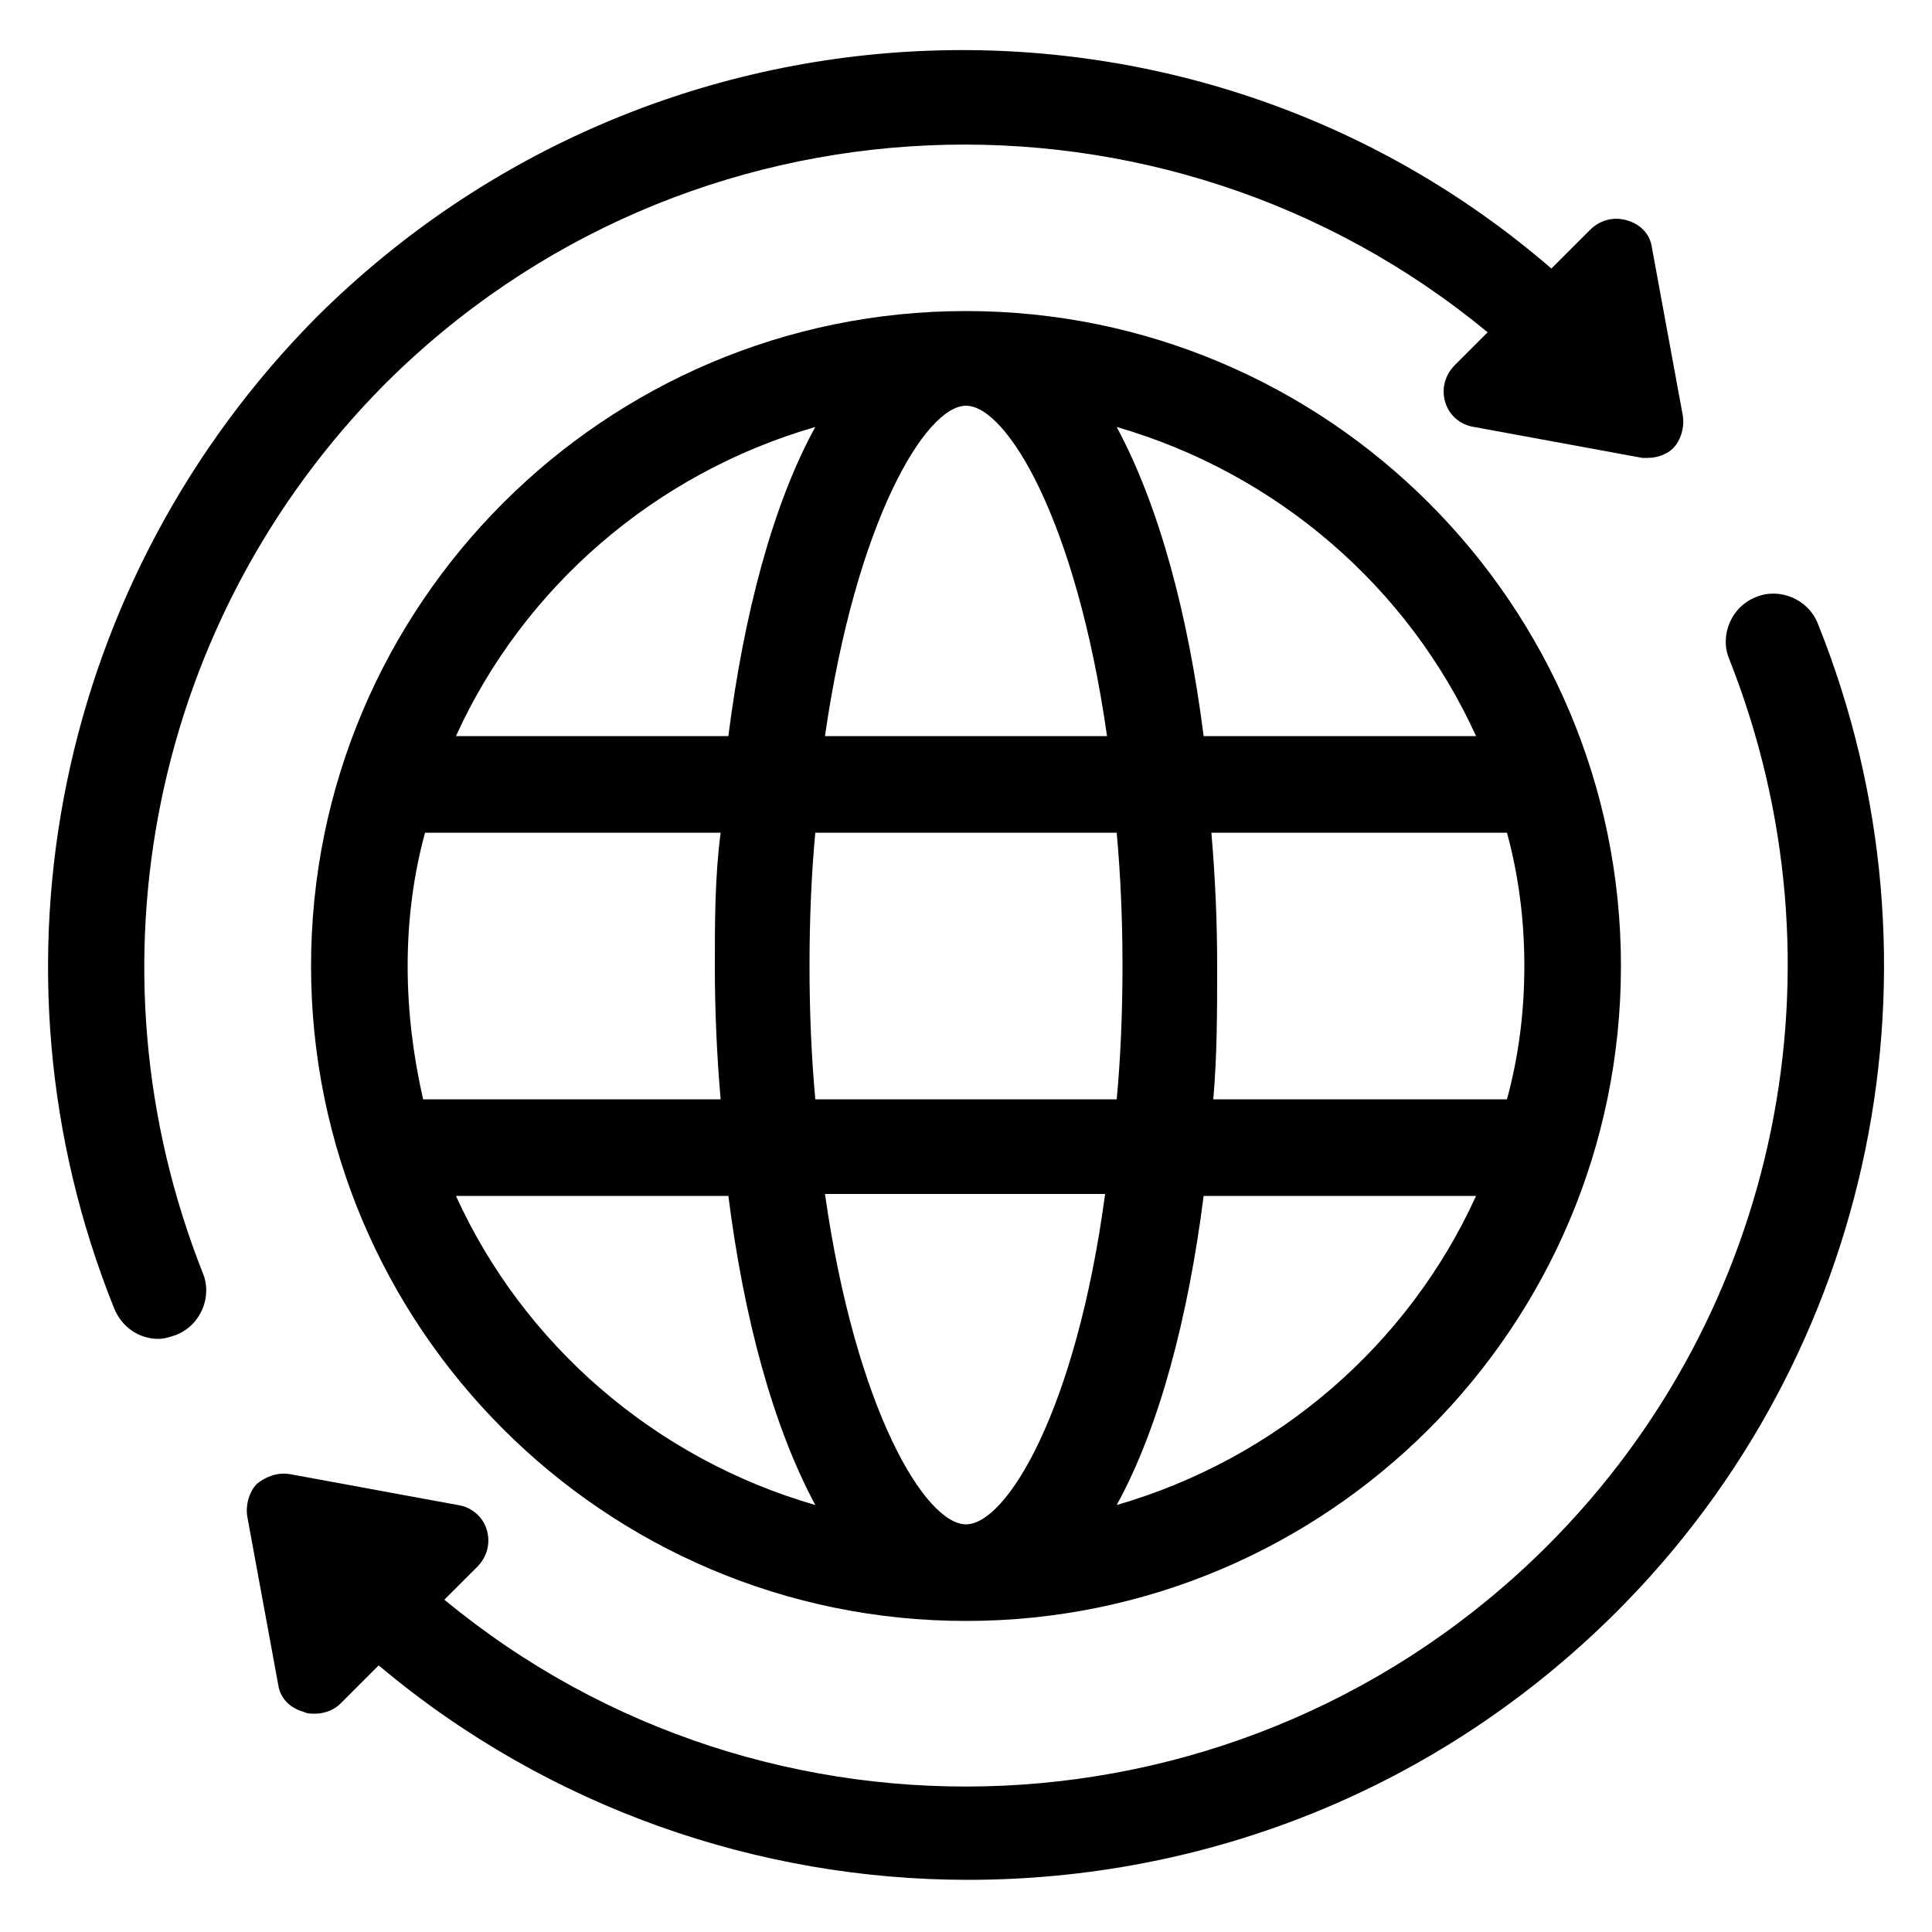
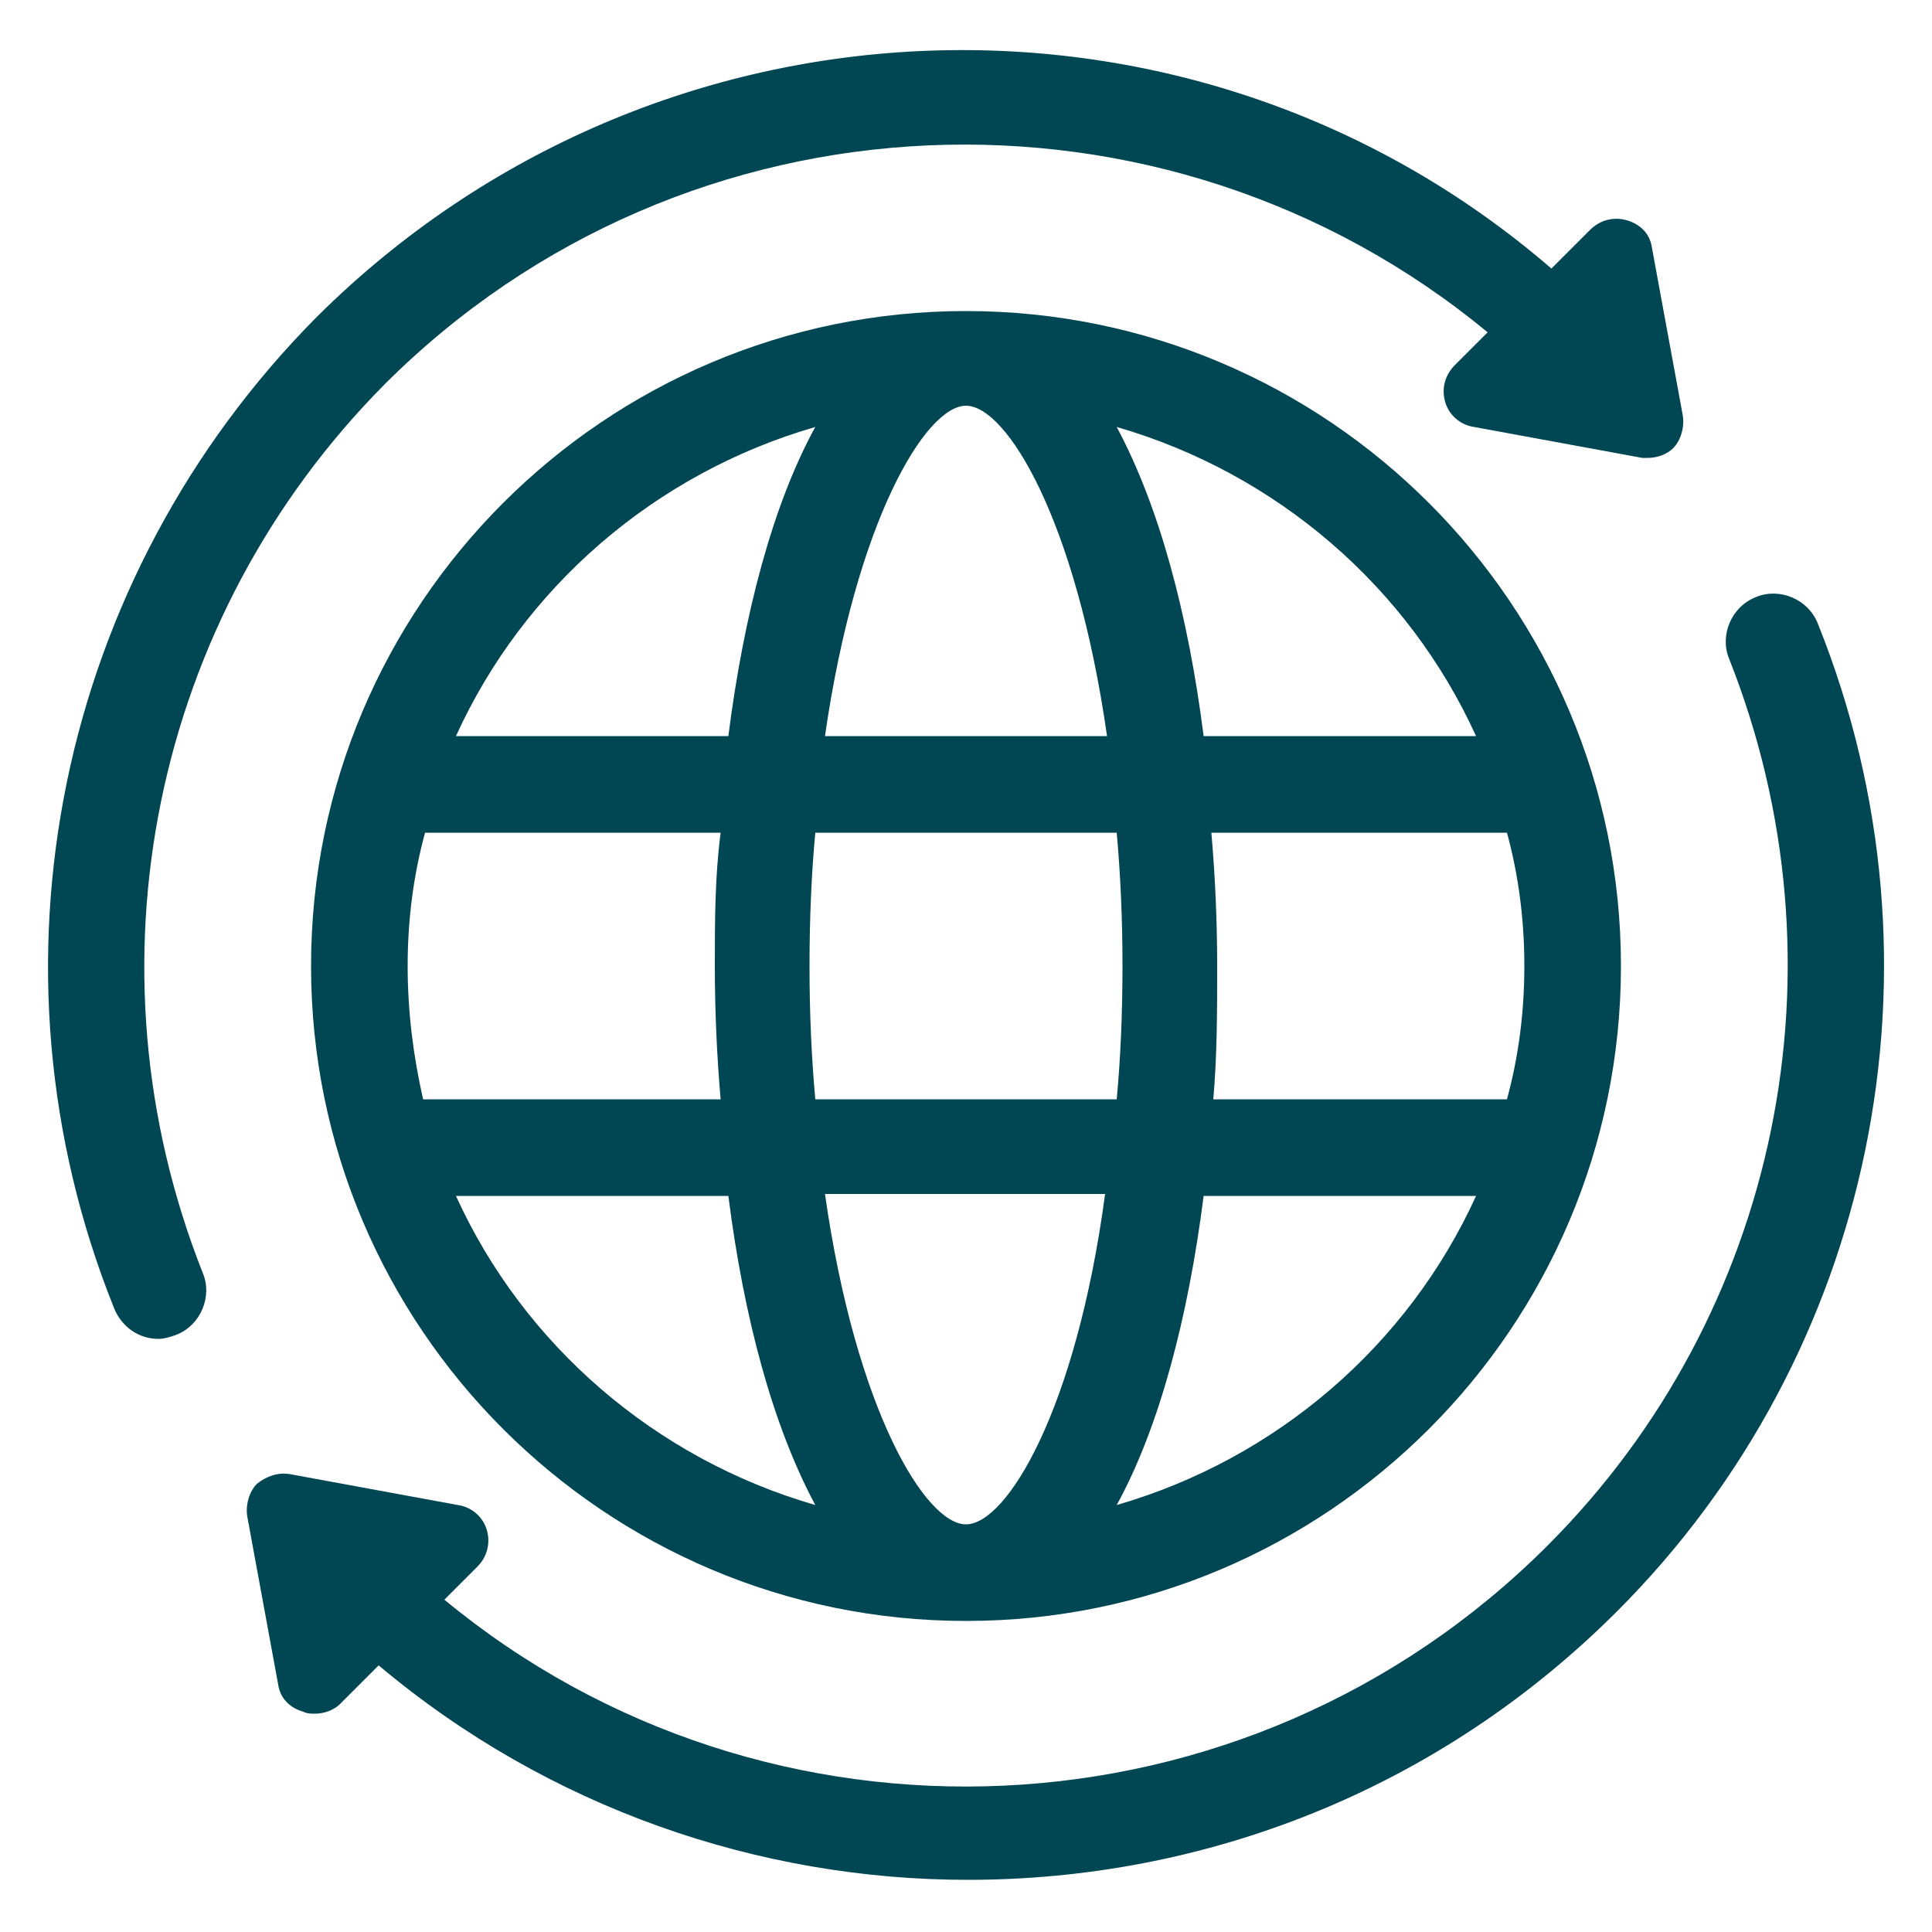
- <svg xmlns="http://www.w3.org/2000/svg" height="100px" width="100px" fill="#000000" version="1.1" x="0px" y="0px" viewBox="0 0 100 100" style="enable-background:new 0 0 100 100;" xml:space="preserve">
-   <g>
-     <g>
-       <g>
-         <path d="M50,16.1c-18.7,0-33.9,15.2-33.9,33.9S31.3,83.9,50,83.9S83.9,68.7,83.9,50S68.7,16.1,50,16.1z M76.4,38.1H62.3     c-0.8-6.3-2.3-11.9-4.5-16C66.1,24.5,72.9,30.4,76.4,38.1z M78.9,50c0,2.4-0.3,4.7-0.9,6.9H62.8C63,54.6,63,52.3,63,50     s-0.1-4.6-0.3-6.9h15.3C78.6,45.3,78.9,47.6,78.9,50z M50,78.9c-2.1,0-5.7-5.9-7.3-17.1h14.5C55.7,73,52.1,78.9,50,78.9z      M42.2,56.9c-0.2-2.2-0.3-4.5-0.3-6.9s0.1-4.8,0.3-6.9h15.6c0.2,2.2,0.3,4.5,0.3,6.9s-0.1,4.8-0.3,6.9H42.2z M21.1,50     c0-2.4,0.3-4.7,0.9-6.9h15.3C37,45.4,37,47.7,37,50s0.1,4.6,0.3,6.9H21.9C21.4,54.7,21.1,52.4,21.1,50z M50,21     c2.1,0,5.7,5.9,7.3,17.1H42.7C44.3,27,47.9,21,50,21z M42.2,22.1c-2.2,4-3.7,9.7-4.5,16H23.6C27.1,30.4,33.9,24.5,42.2,22.1z      M23.6,61.9h14.1c0.8,6.3,2.3,11.9,4.5,16C33.9,75.5,27.1,69.6,23.6,61.9z M57.8,77.9c2.2-4,3.7-9.7,4.5-16h14.1     C72.9,69.6,66.1,75.5,57.8,77.9z" />
-         <path d="M19.9,19.9C35.5,4.3,60.3,3.4,77,17.2l-1.7,1.7c-0.5,0.5-0.7,1.2-0.5,1.9c0.2,0.7,0.8,1.2,1.5,1.3l8.7,1.6     c0.1,0,0.2,0,0.3,0c0.5,0,1-0.2,1.3-0.5c0.4-0.4,0.6-1.1,0.5-1.7l-1.6-8.7c-0.1-0.7-0.6-1.2-1.3-1.4c-0.7-0.2-1.4,0-1.9,0.5l-2,2     C61.9-2,34-1.1,16.4,16.4C3,29.9-1.2,50,5.9,67.7c0.4,1,1.3,1.6,2.3,1.6c0.3,0,0.6-0.1,0.9-0.2c1.3-0.5,1.9-2,1.4-3.2     C4.2,50,7.9,32,19.9,19.9z" />
-         <path d="M94.1,32.3c-0.5-1.3-2-1.9-3.2-1.4c-1.3,0.5-1.9,2-1.4,3.2C95.8,50,92.1,68,80.1,80C64.5,95.6,39.7,96.6,23,82.8l1.7-1.7     c0.5-0.5,0.7-1.2,0.5-1.9c-0.2-0.7-0.8-1.2-1.5-1.3l-8.7-1.6c-0.6-0.1-1.2,0.1-1.7,0.5c-0.4,0.4-0.6,1.1-0.5,1.7l1.6,8.7     c0.1,0.7,0.6,1.2,1.3,1.4c0.2,0.1,0.4,0.1,0.6,0.1c0.5,0,1-0.2,1.3-0.5l2-2c8.8,7.4,19.7,11.1,30.5,11.1     c12.2,0,24.3-4.6,33.6-13.9C97,70.1,101.2,50,94.1,32.3z" />
+ <svg xmlns="http://www.w3.org/2000/svg" height="100px" width="100px" fill="#000000" version="1.1" x="0px" y="0px" viewBox="0 0 100 100" style="enable-background:new 0 0 100 100;" xml:space="preserve" id="svg865">
+   <defs id="defs869" />
+   <g id="g863" style="fill:#004653;fill-opacity:1">
+     <g id="g861" style="fill:#004653;fill-opacity:1">
+       <g id="g859" style="fill:#004653;fill-opacity:1">
+         <path d="M50,16.1c-18.7,0-33.9,15.2-33.9,33.9S31.3,83.9,50,83.9S83.9,68.7,83.9,50S68.7,16.1,50,16.1z M76.4,38.1H62.3     c-0.8-6.3-2.3-11.9-4.5-16C66.1,24.5,72.9,30.4,76.4,38.1z M78.9,50c0,2.4-0.3,4.7-0.9,6.9H62.8C63,54.6,63,52.3,63,50     s-0.1-4.6-0.3-6.9h15.3C78.6,45.3,78.9,47.6,78.9,50z M50,78.9c-2.1,0-5.7-5.9-7.3-17.1h14.5C55.7,73,52.1,78.9,50,78.9z      M42.2,56.9c-0.2-2.2-0.3-4.5-0.3-6.9s0.1-4.8,0.3-6.9h15.6c0.2,2.2,0.3,4.5,0.3,6.9s-0.1,4.8-0.3,6.9H42.2z M21.1,50     c0-2.4,0.3-4.7,0.9-6.9h15.3C37,45.4,37,47.7,37,50s0.1,4.6,0.3,6.9H21.9C21.4,54.7,21.1,52.4,21.1,50z M50,21     c2.1,0,5.7,5.9,7.3,17.1H42.7C44.3,27,47.9,21,50,21z M42.2,22.1c-2.2,4-3.7,9.7-4.5,16H23.6C27.1,30.4,33.9,24.5,42.2,22.1z      M23.6,61.9h14.1c0.8,6.3,2.3,11.9,4.5,16C33.9,75.5,27.1,69.6,23.6,61.9z M57.8,77.9c2.2-4,3.7-9.7,4.5-16h14.1     C72.9,69.6,66.1,75.5,57.8,77.9z" id="path853" style="fill:#004653;fill-opacity:1" />
+         <path d="M19.9,19.9C35.5,4.3,60.3,3.4,77,17.2l-1.7,1.7c-0.5,0.5-0.7,1.2-0.5,1.9c0.2,0.7,0.8,1.2,1.5,1.3l8.7,1.6     c0.1,0,0.2,0,0.3,0c0.5,0,1-0.2,1.3-0.5c0.4-0.4,0.6-1.1,0.5-1.7l-1.6-8.7c-0.1-0.7-0.6-1.2-1.3-1.4c-0.7-0.2-1.4,0-1.9,0.5l-2,2     C61.9-2,34-1.1,16.4,16.4C3,29.9-1.2,50,5.9,67.7c0.4,1,1.3,1.6,2.3,1.6c0.3,0,0.6-0.1,0.9-0.2c1.3-0.5,1.9-2,1.4-3.2     C4.2,50,7.9,32,19.9,19.9z" id="path855" style="fill:#004653;fill-opacity:1" />
+         <path d="M94.1,32.3c-0.5-1.3-2-1.9-3.2-1.4c-1.3,0.5-1.9,2-1.4,3.2C95.8,50,92.1,68,80.1,80C64.5,95.6,39.7,96.6,23,82.8l1.7-1.7     c0.5-0.5,0.7-1.2,0.5-1.9c-0.2-0.7-0.8-1.2-1.5-1.3l-8.7-1.6c-0.6-0.1-1.2,0.1-1.7,0.5c-0.4,0.4-0.6,1.1-0.5,1.7l1.6,8.7     c0.1,0.7,0.6,1.2,1.3,1.4c0.2,0.1,0.4,0.1,0.6,0.1c0.5,0,1-0.2,1.3-0.5l2-2c8.8,7.4,19.7,11.1,30.5,11.1     c12.2,0,24.3-4.6,33.6-13.9C97,70.1,101.2,50,94.1,32.3z" id="path857" style="fill:#004653;fill-opacity:1" />
      </g>
    </g>
  </g>
</svg>
